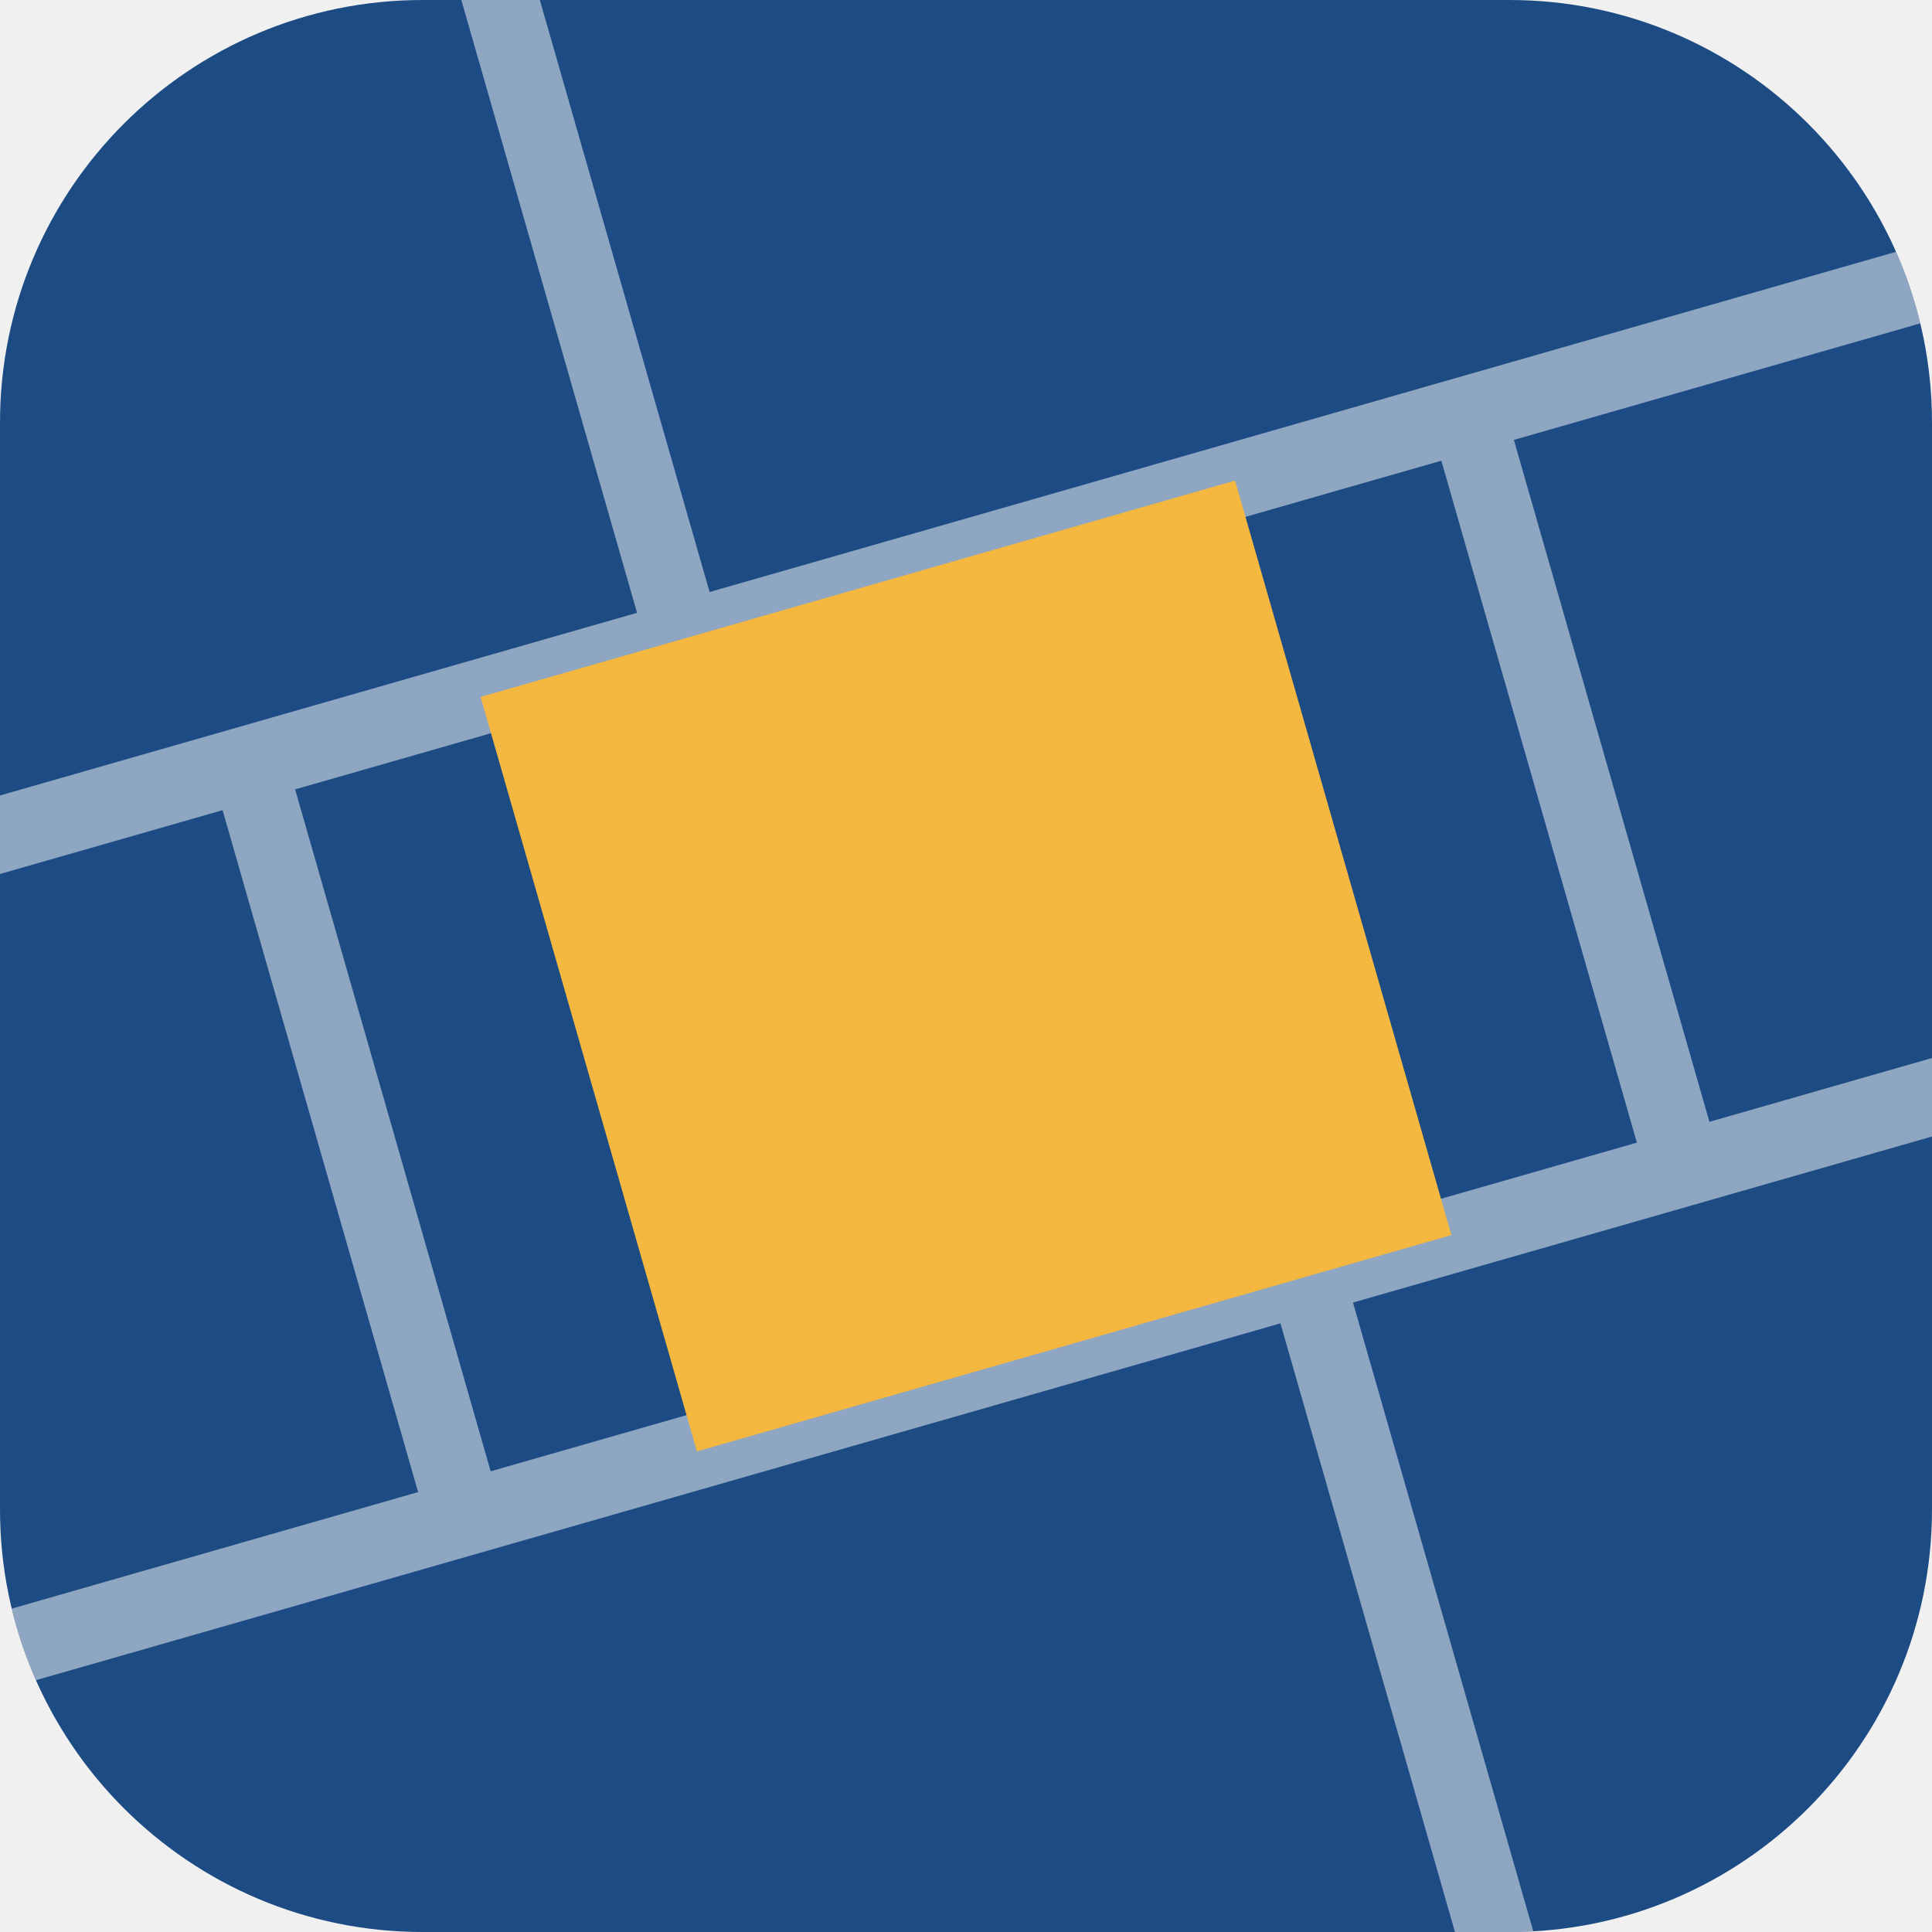
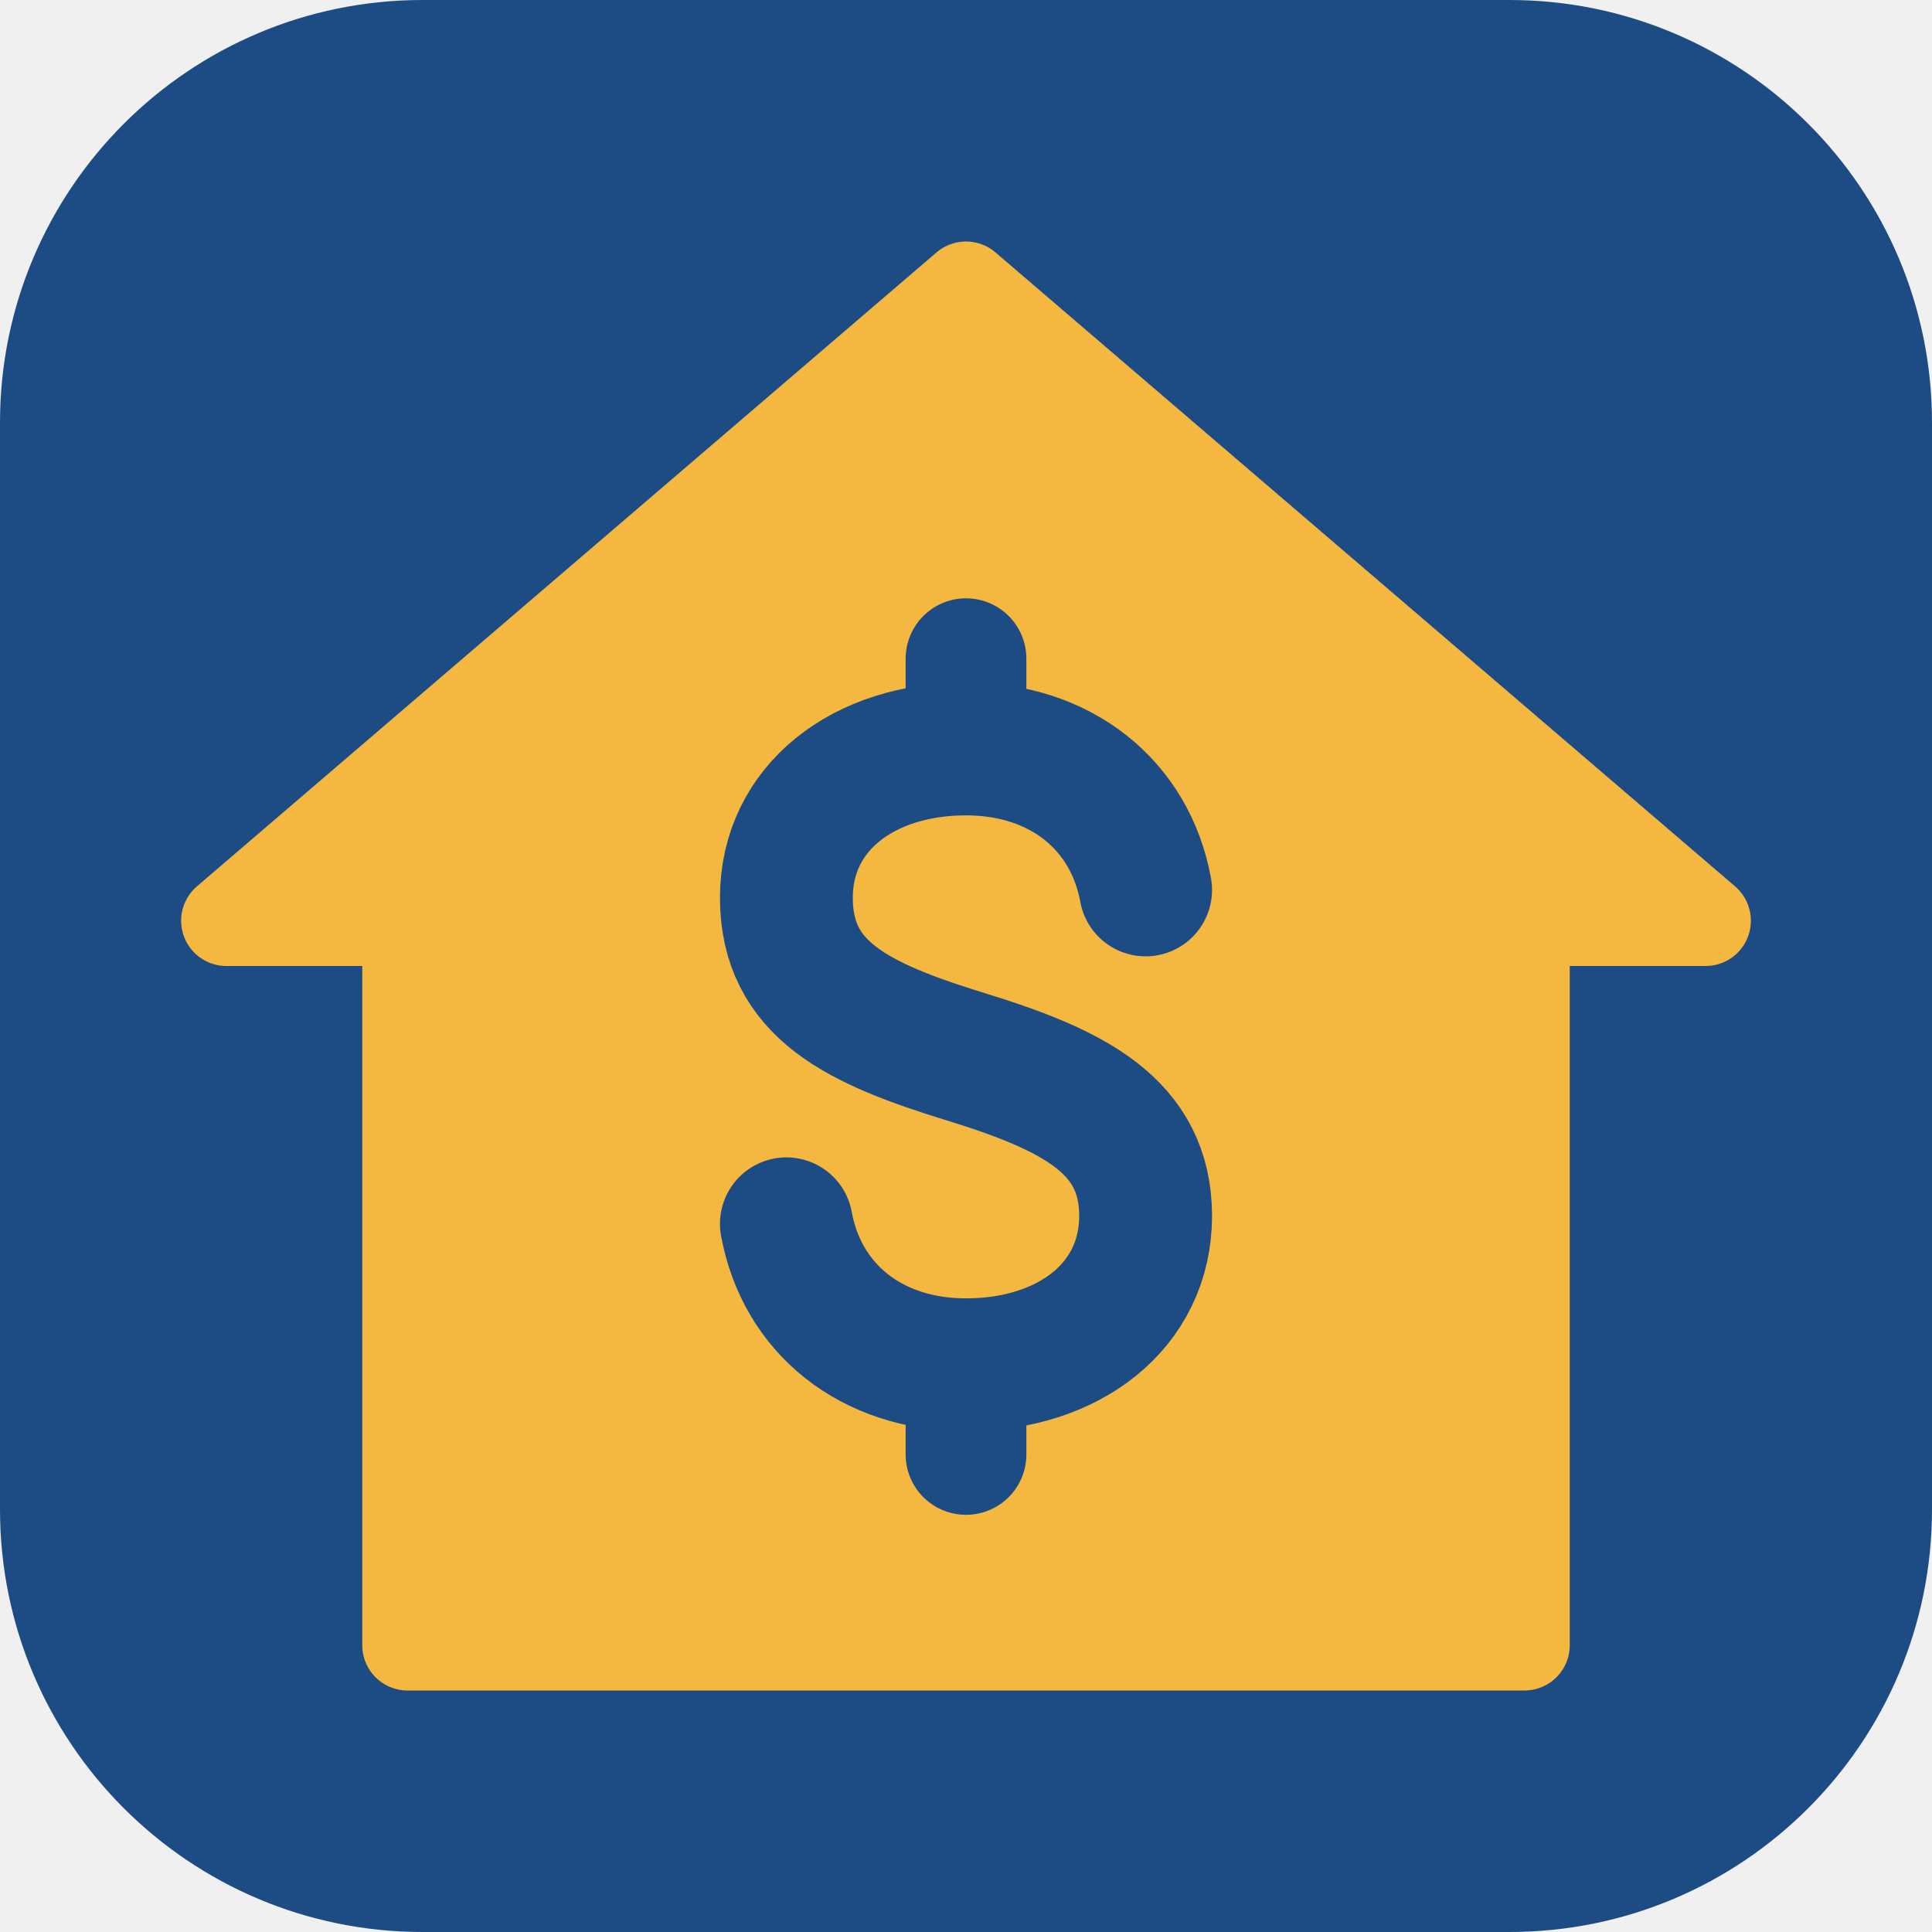
<svg xmlns="http://www.w3.org/2000/svg" viewBox="0 0 64 64">
-   <defs>
-     <clipPath id="tvar">
-       <rect width="64" height="64" rx="14" />
-     </clipPath>
-   </defs>
-   <g clip-path="url(#tvar)">
-     <rect width="64" height="64" fill="#1d4c84" />
-     <g transform="rotate(-16 32 32)">
-       <path d="M-12 19h88M-12 45h88M11 19v26M53 19v26M-2 -8v27M26 -8v27M40 45v28M64 45v28" fill="none" stroke="#fff" stroke-opacity=".5" stroke-width="2.5" />
-       <rect x="19" y="19" width="26" height="26" fill="#f4b740" />
-     </g>
-   </g>
+   <rect width="64" height="64" rx="14" fill="#1d4c84" />
+   <path fill="#f4b740" stroke="#f4b740" stroke-width="3" stroke-linejoin="round" d="M32 9.5 7.5 30.5h6v24h37v-24h6z" />
+   <path fill="none" stroke="#1d4c84" stroke-width="4.4" stroke-linecap="round" stroke-linejoin="round" d="M37.95 29.48c-0.51 -2.8 -2.8 -4.67 -5.95 -4.67 -3.4 0 -5.95 1.95 -5.95 4.93 0 3.06 2.38 4.17 5.95 5.27s5.95 2.29 5.95 5.27c0 2.98 -2.55 4.93 -5.95 4.93 -3.15 0 -5.44 -1.87 -5.95 -4.67" />
+   <path fill="none" stroke="#1d4c84" stroke-width="4" stroke-linecap="round" d="M32 21.82V24.8M32 45.2v2.98" />
</svg>
